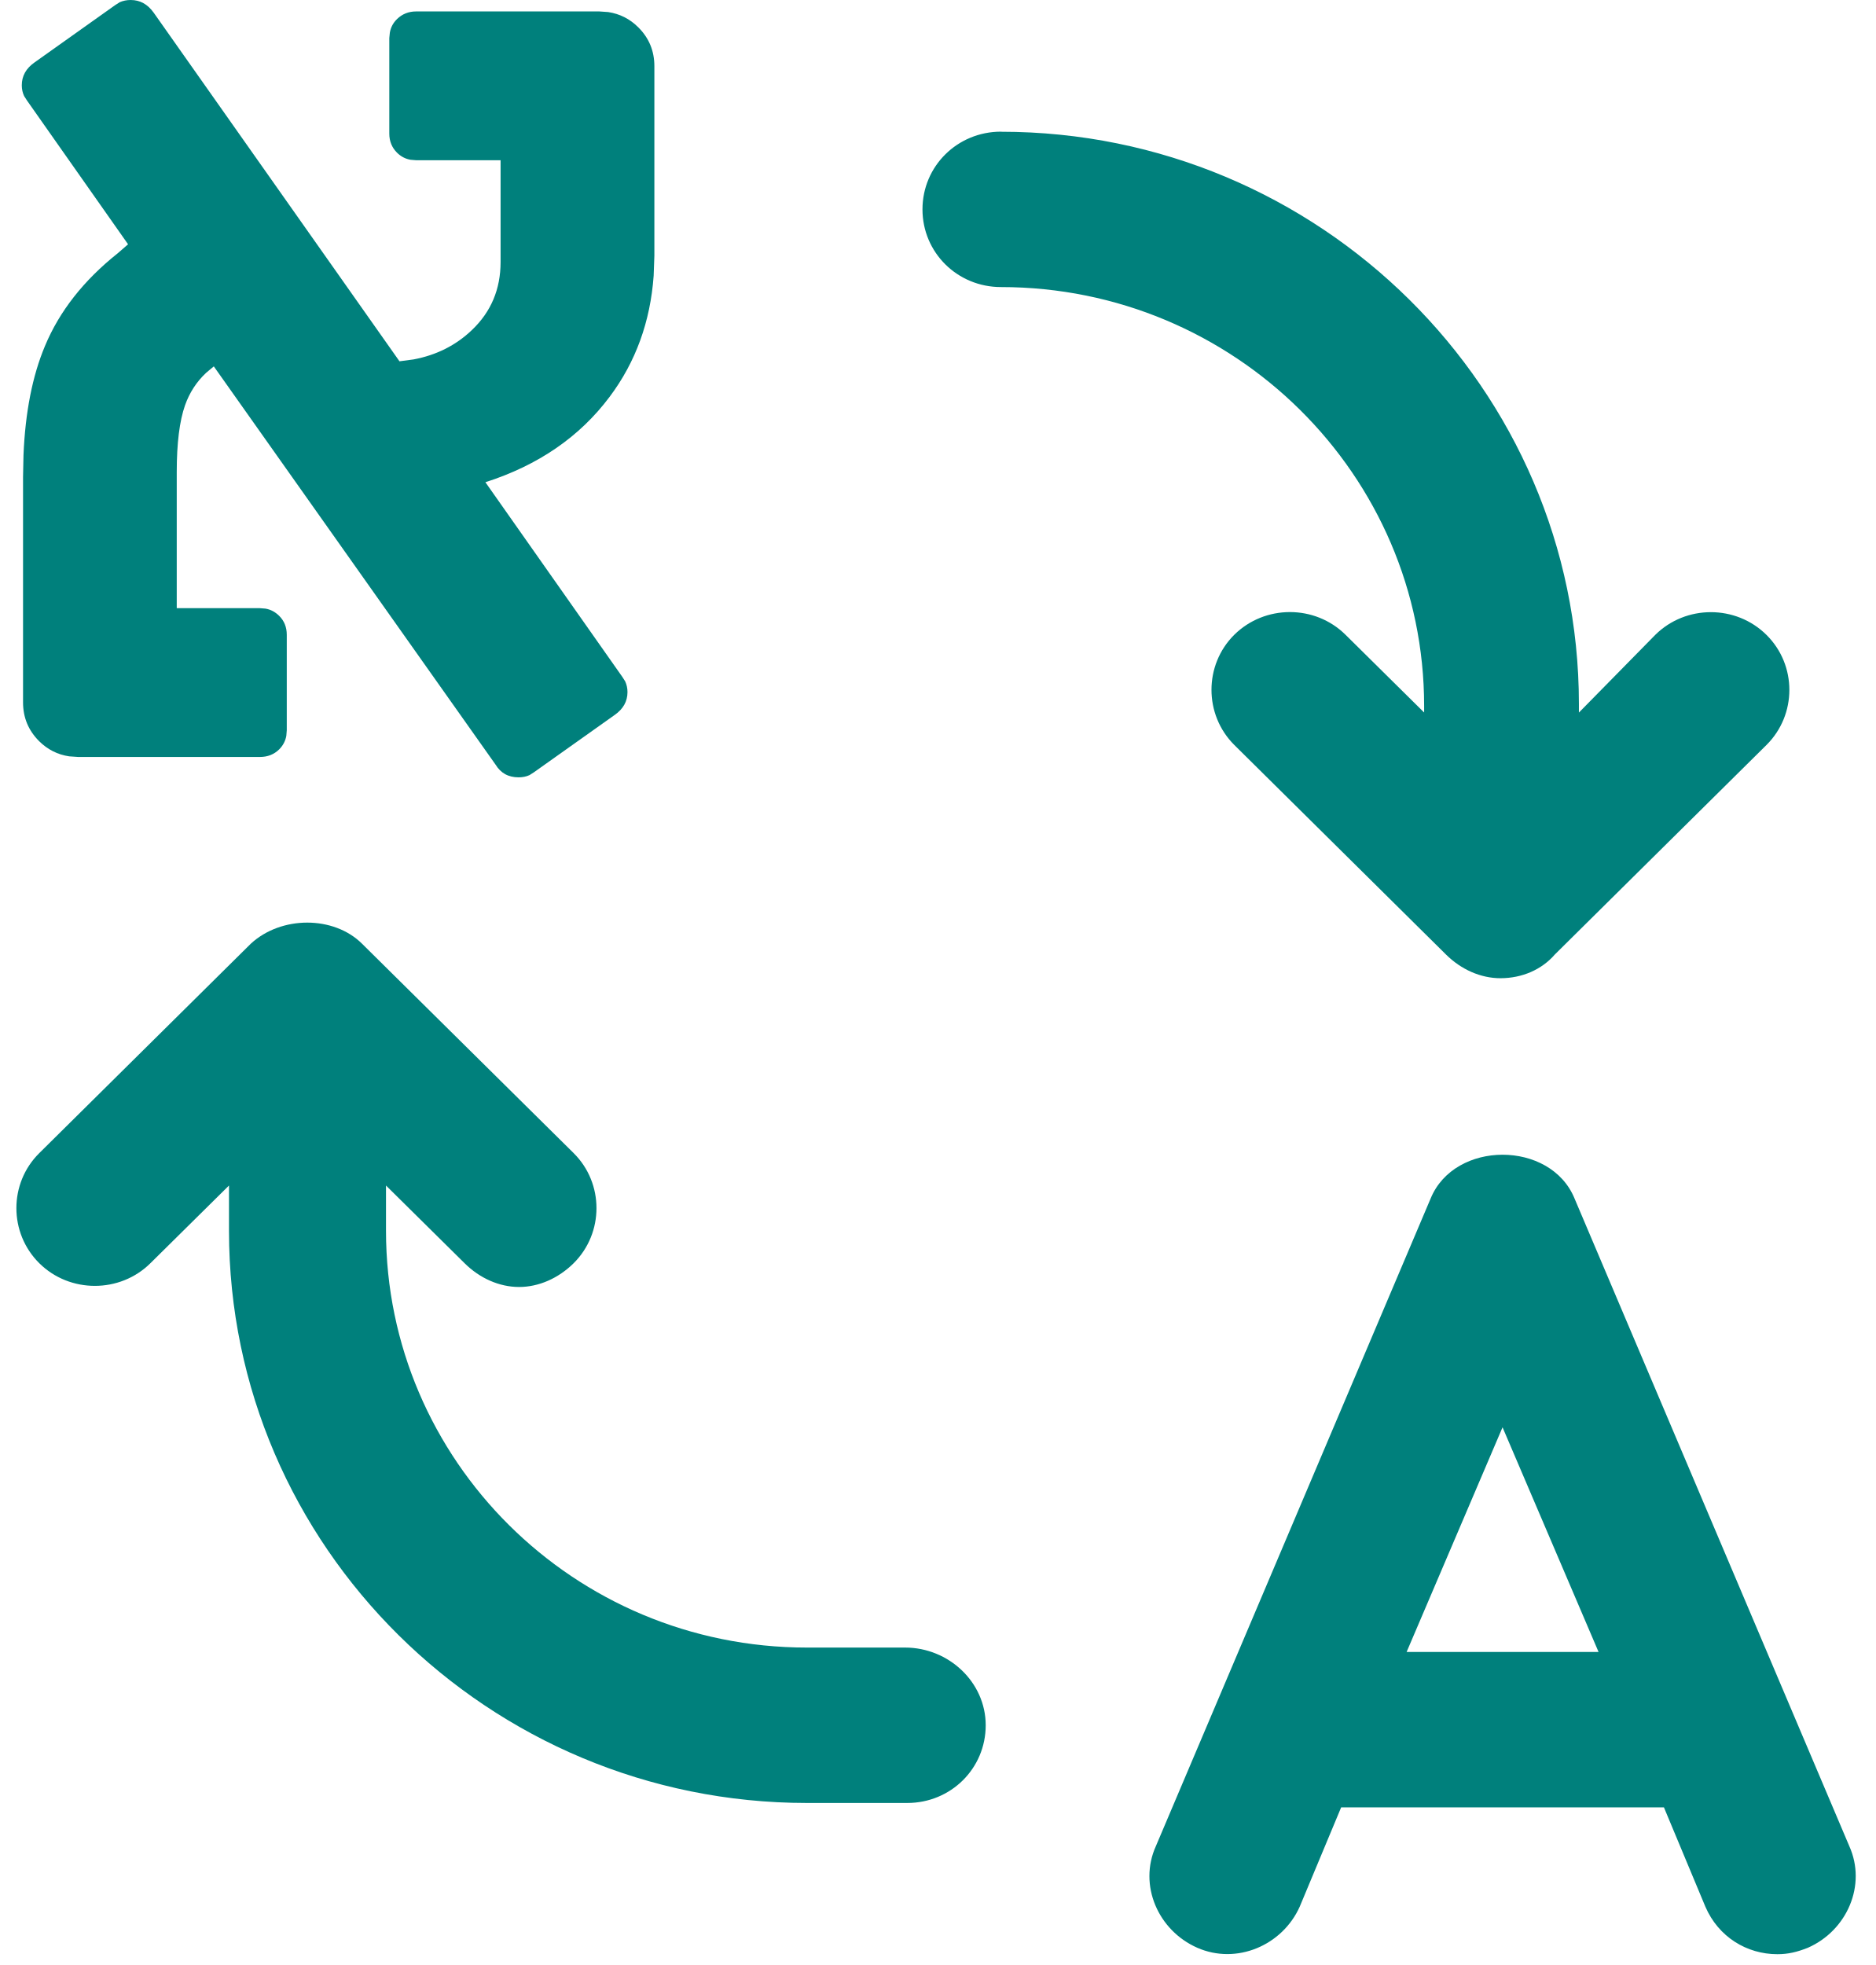
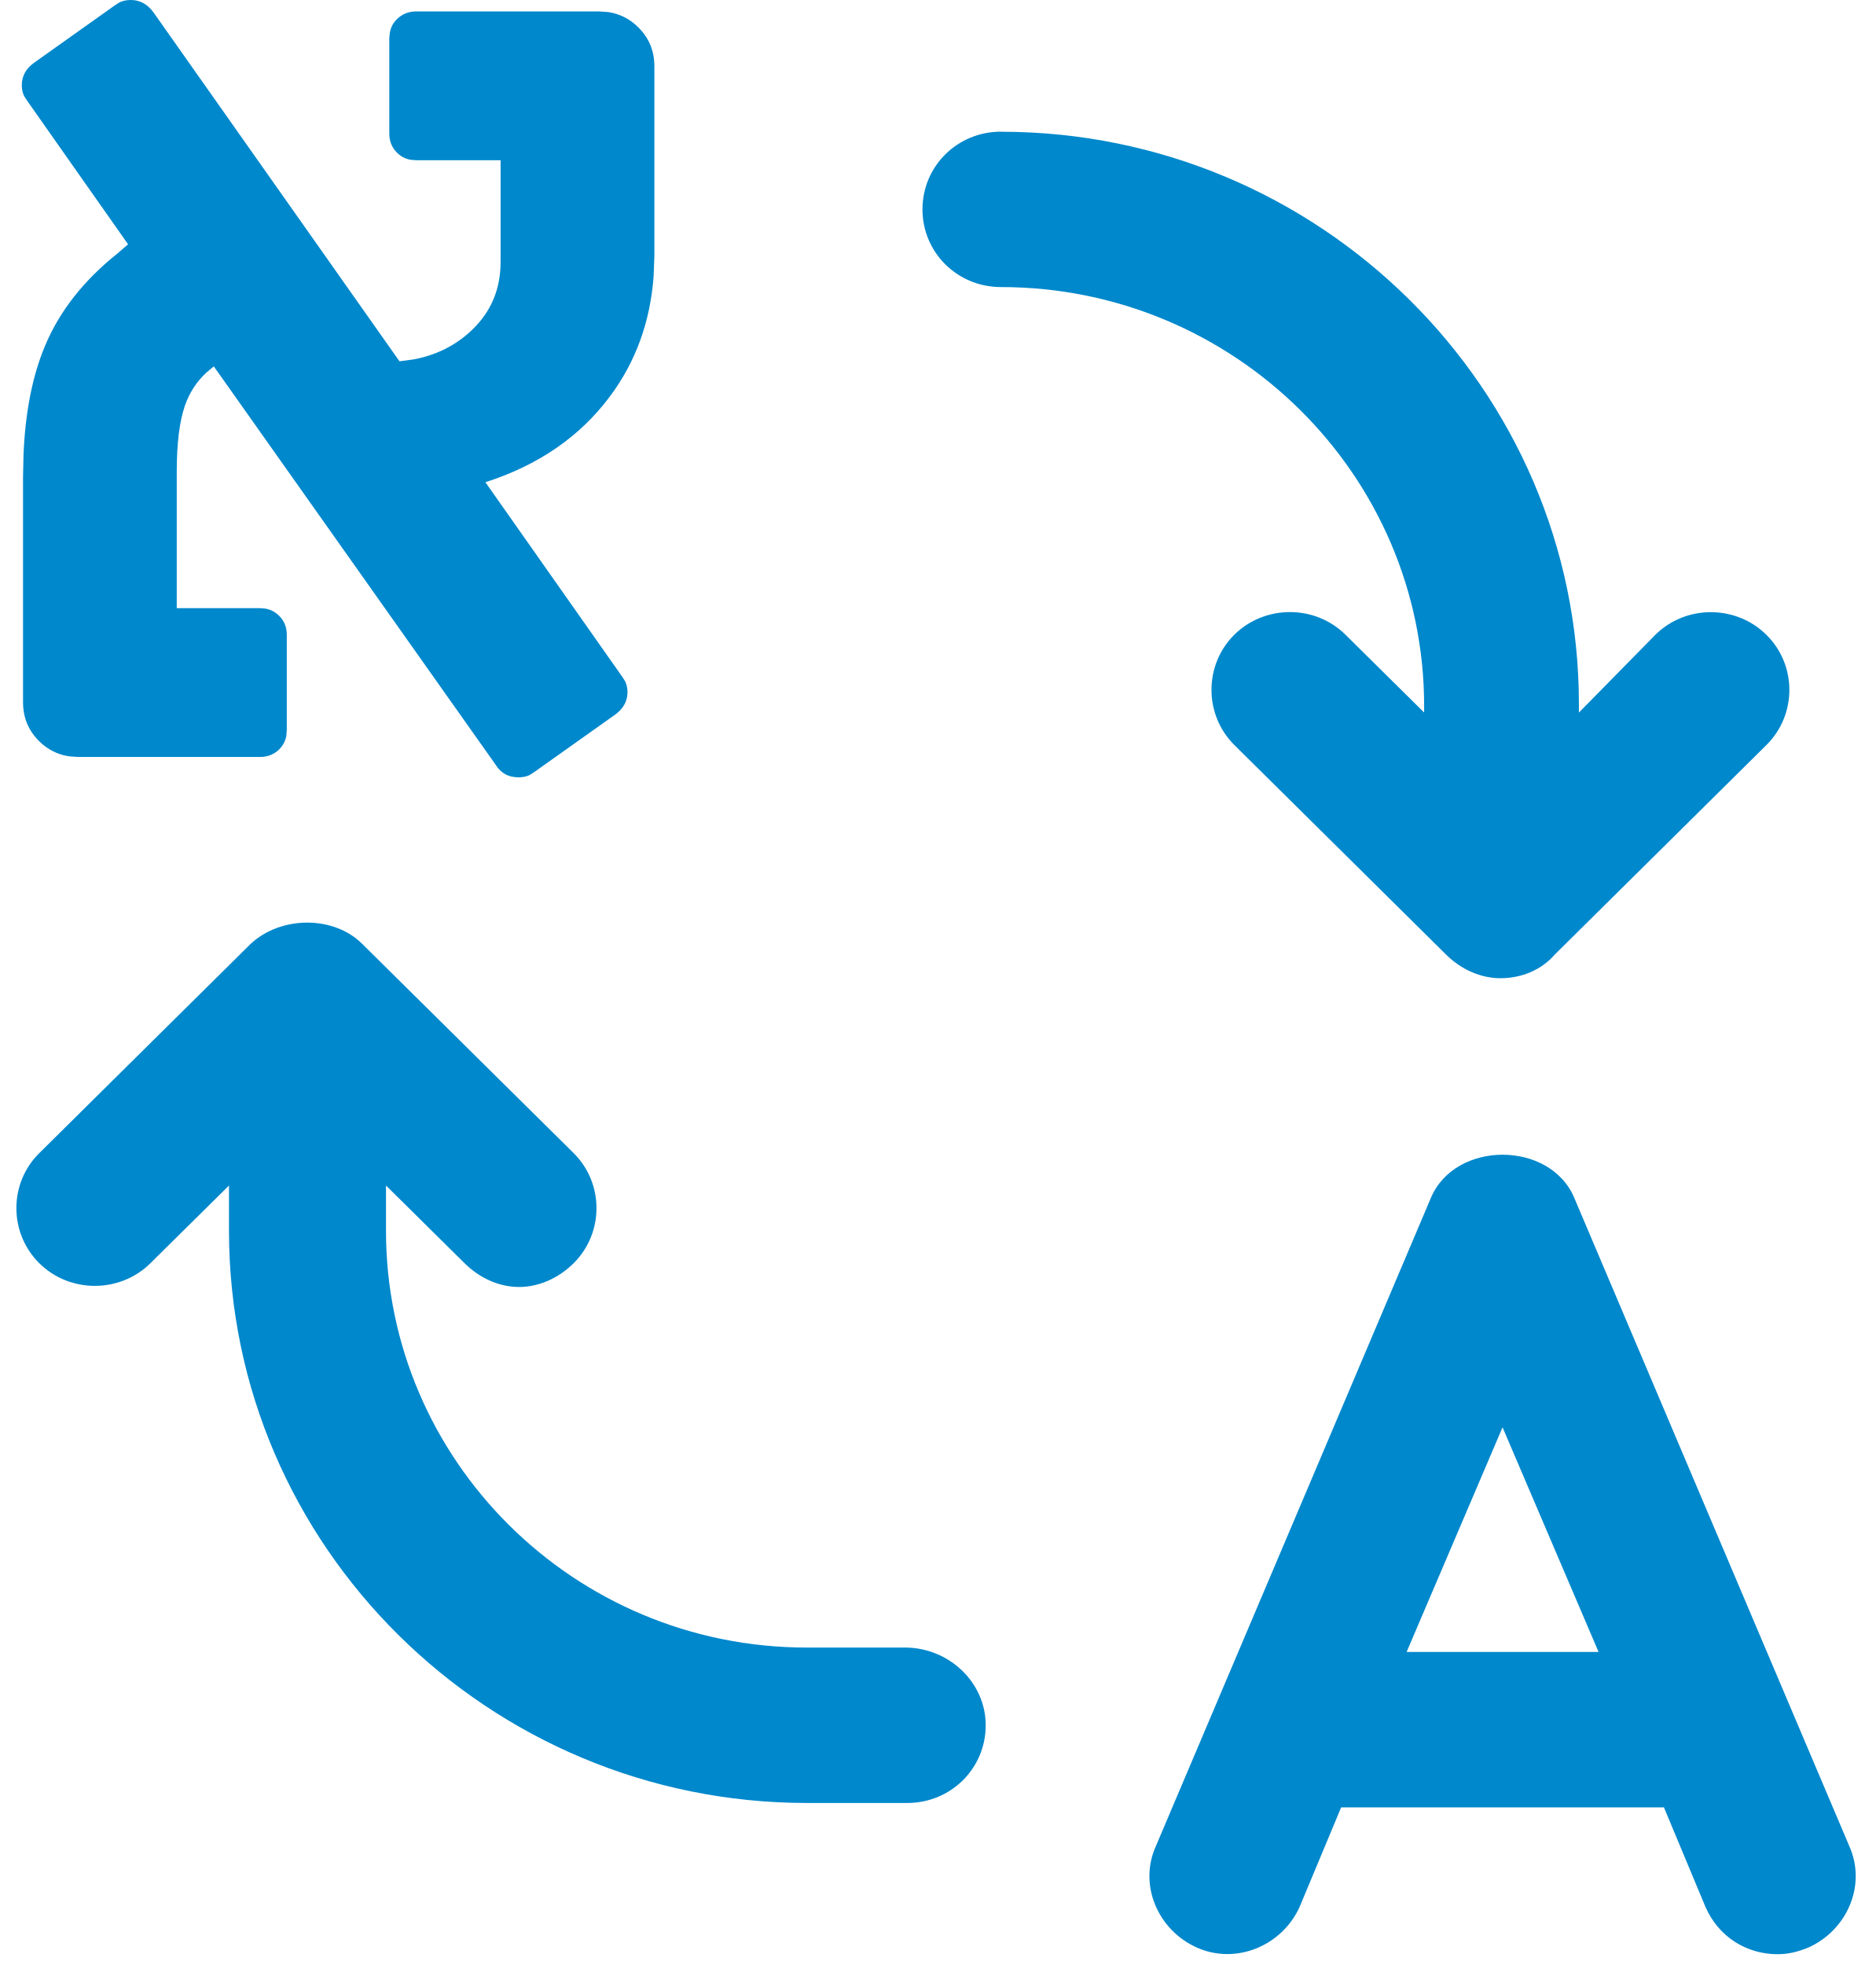
<svg xmlns="http://www.w3.org/2000/svg" width="21" height="22" viewBox="0 0 21 22">
-   <path fill="#00807C" d="M16.019 13.418c.268-.653 1.343-.653 1.611 0l3.077 7.252c.195.435-.024.943-.464 1.137-.122.048-.22.072-.342.072-.342 0-.66-.193-.806-.532l-.464-1.112h-3.614l-.464 1.112c-.195.435-.708.653-1.147.46-.44-.194-.66-.702-.464-1.137zm-13.21-2.853c.341-.314.927-.314 1.244 0l2.37 2.345c.341.338.341.894 0 1.233-.172.17-.392.266-.611.266-.22 0-.44-.097-.61-.266l-.88-.87v.507c0 2.563 2.1 4.666 4.713 4.666h1.099c.488 0 .903.387.903.87 0 .484-.39.87-.879.87H9.035c-3.565 0-6.471-2.876-6.471-6.406v-.507l-.88.87c-.341.338-.903.338-1.244 0-.342-.339-.342-.895 0-1.233zm14.015 5.415l-1.074 2.515h2.149l-1.075-2.515zM11.208 1.475c3.565 0 6.471 2.877 6.471 6.406v.097l.855-.87c.342-.339.903-.339 1.245 0 .342.338.342.894 0 1.233l-2.369 2.345c-.146.169-.366.266-.61.266-.22 0-.44-.097-.61-.266L13.82 8.34c-.34-.339-.34-.895 0-1.233.343-.339.904-.339 1.246 0l.88.87v-.073c0-2.586-2.125-4.69-4.738-4.69-.488 0-.879-.386-.879-.87 0-.483.39-.87.88-.87zM1.463 0c.105 0 .19.047.258.142l2.752 3.903.158-.021c.255-.048.473-.157.652-.328.215-.204.322-.458.322-.762v-1.14H4.66l-.062-.005c-.059-.01-.11-.037-.153-.08-.057-.057-.086-.128-.086-.213V.427l.006-.061c.01-.059.037-.11.08-.152.058-.057.13-.086.215-.086h2.05l.1.007c.13.02.242.076.337.171.12.119.18.264.18.435v2.122l-.008.224c-.037.514-.201.967-.494 1.357-.335.447-.798.765-1.39.955l1.533 2.179.032.05c.017.037.026.077.026.12 0 .105-.048.19-.144.257l-.903.641-.05.032c-.037.017-.077.025-.122.025-.115 0-.2-.047-.258-.142L2.394 4.102l-.086.072c-.108.101-.186.222-.236.363-.062.176-.093.425-.093.748v1.524h.931l.062.005c.06.01.11.038.153.08.058.057.086.128.086.214v1.068l-.005.062c-.01.058-.038.11-.08.152-.058.057-.13.085-.216.085H.875l-.1-.007c-.13-.019-.242-.076-.337-.17-.12-.12-.18-.264-.18-.435V5.342l.005-.247c.02-.48.1-.887.24-1.22.162-.39.434-.736.816-1.04l.115-.1-1.132-1.61-.032-.05C.253 1.039.244.999.244.955c0-.105.048-.19.144-.257L1.29.057l.05-.032C1.379.008 1.419 0 1.464 0z" />
+   <path fill="#0088cc" d="M16.019 13.418c.268-.653 1.343-.653 1.611 0l3.077 7.252c.195.435-.024.943-.464 1.137-.122.048-.22.072-.342.072-.342 0-.66-.193-.806-.532l-.464-1.112h-3.614l-.464 1.112c-.195.435-.708.653-1.147.46-.44-.194-.66-.702-.464-1.137zm-13.21-2.853c.341-.314.927-.314 1.244 0l2.37 2.345c.341.338.341.894 0 1.233-.172.17-.392.266-.611.266-.22 0-.44-.097-.61-.266l-.88-.87v.507c0 2.563 2.1 4.666 4.713 4.666h1.099c.488 0 .903.387.903.87 0 .484-.39.87-.879.87H9.035c-3.565 0-6.471-2.876-6.471-6.406v-.507l-.88.87c-.341.338-.903.338-1.244 0-.342-.339-.342-.895 0-1.233zm14.015 5.415l-1.074 2.515h2.149l-1.075-2.515zM11.208 1.475c3.565 0 6.471 2.877 6.471 6.406v.097l.855-.87c.342-.339.903-.339 1.245 0 .342.338.342.894 0 1.233l-2.369 2.345c-.146.169-.366.266-.61.266-.22 0-.44-.097-.61-.266L13.82 8.34c-.34-.339-.34-.895 0-1.233.343-.339.904-.339 1.246 0l.88.87v-.073c0-2.586-2.125-4.69-4.738-4.69-.488 0-.879-.386-.879-.87 0-.483.39-.87.88-.87zM1.463 0c.105 0 .19.047.258.142l2.752 3.903.158-.021c.255-.048.473-.157.652-.328.215-.204.322-.458.322-.762v-1.14H4.66l-.062-.005c-.059-.01-.11-.037-.153-.08-.057-.057-.086-.128-.086-.213V.427l.006-.061c.01-.059.037-.11.08-.152.058-.057.13-.086.215-.086h2.05l.1.007c.13.02.242.076.337.171.12.119.18.264.18.435v2.122l-.008.224c-.037.514-.201.967-.494 1.357-.335.447-.798.765-1.39.955l1.533 2.179.032.05c.017.037.026.077.026.12 0 .105-.048.19-.144.257l-.903.641-.05.032c-.037.017-.077.025-.122.025-.115 0-.2-.047-.258-.142L2.394 4.102l-.086.072c-.108.101-.186.222-.236.363-.062.176-.093.425-.093.748v1.524h.931l.062.005c.06.01.11.038.153.08.058.057.086.128.086.214v1.068l-.005.062c-.01.058-.038.11-.08.152-.058.057-.13.085-.216.085H.875l-.1-.007c-.13-.019-.242-.076-.337-.17-.12-.12-.18-.264-.18-.435V5.342l.005-.247c.02-.48.1-.887.24-1.22.162-.39.434-.736.816-1.04l.115-.1-1.132-1.61-.032-.05C.253 1.039.244.999.244.955c0-.105.048-.19.144-.257L1.29.057l.05-.032C1.379.008 1.419 0 1.464 0z" />
</svg>
